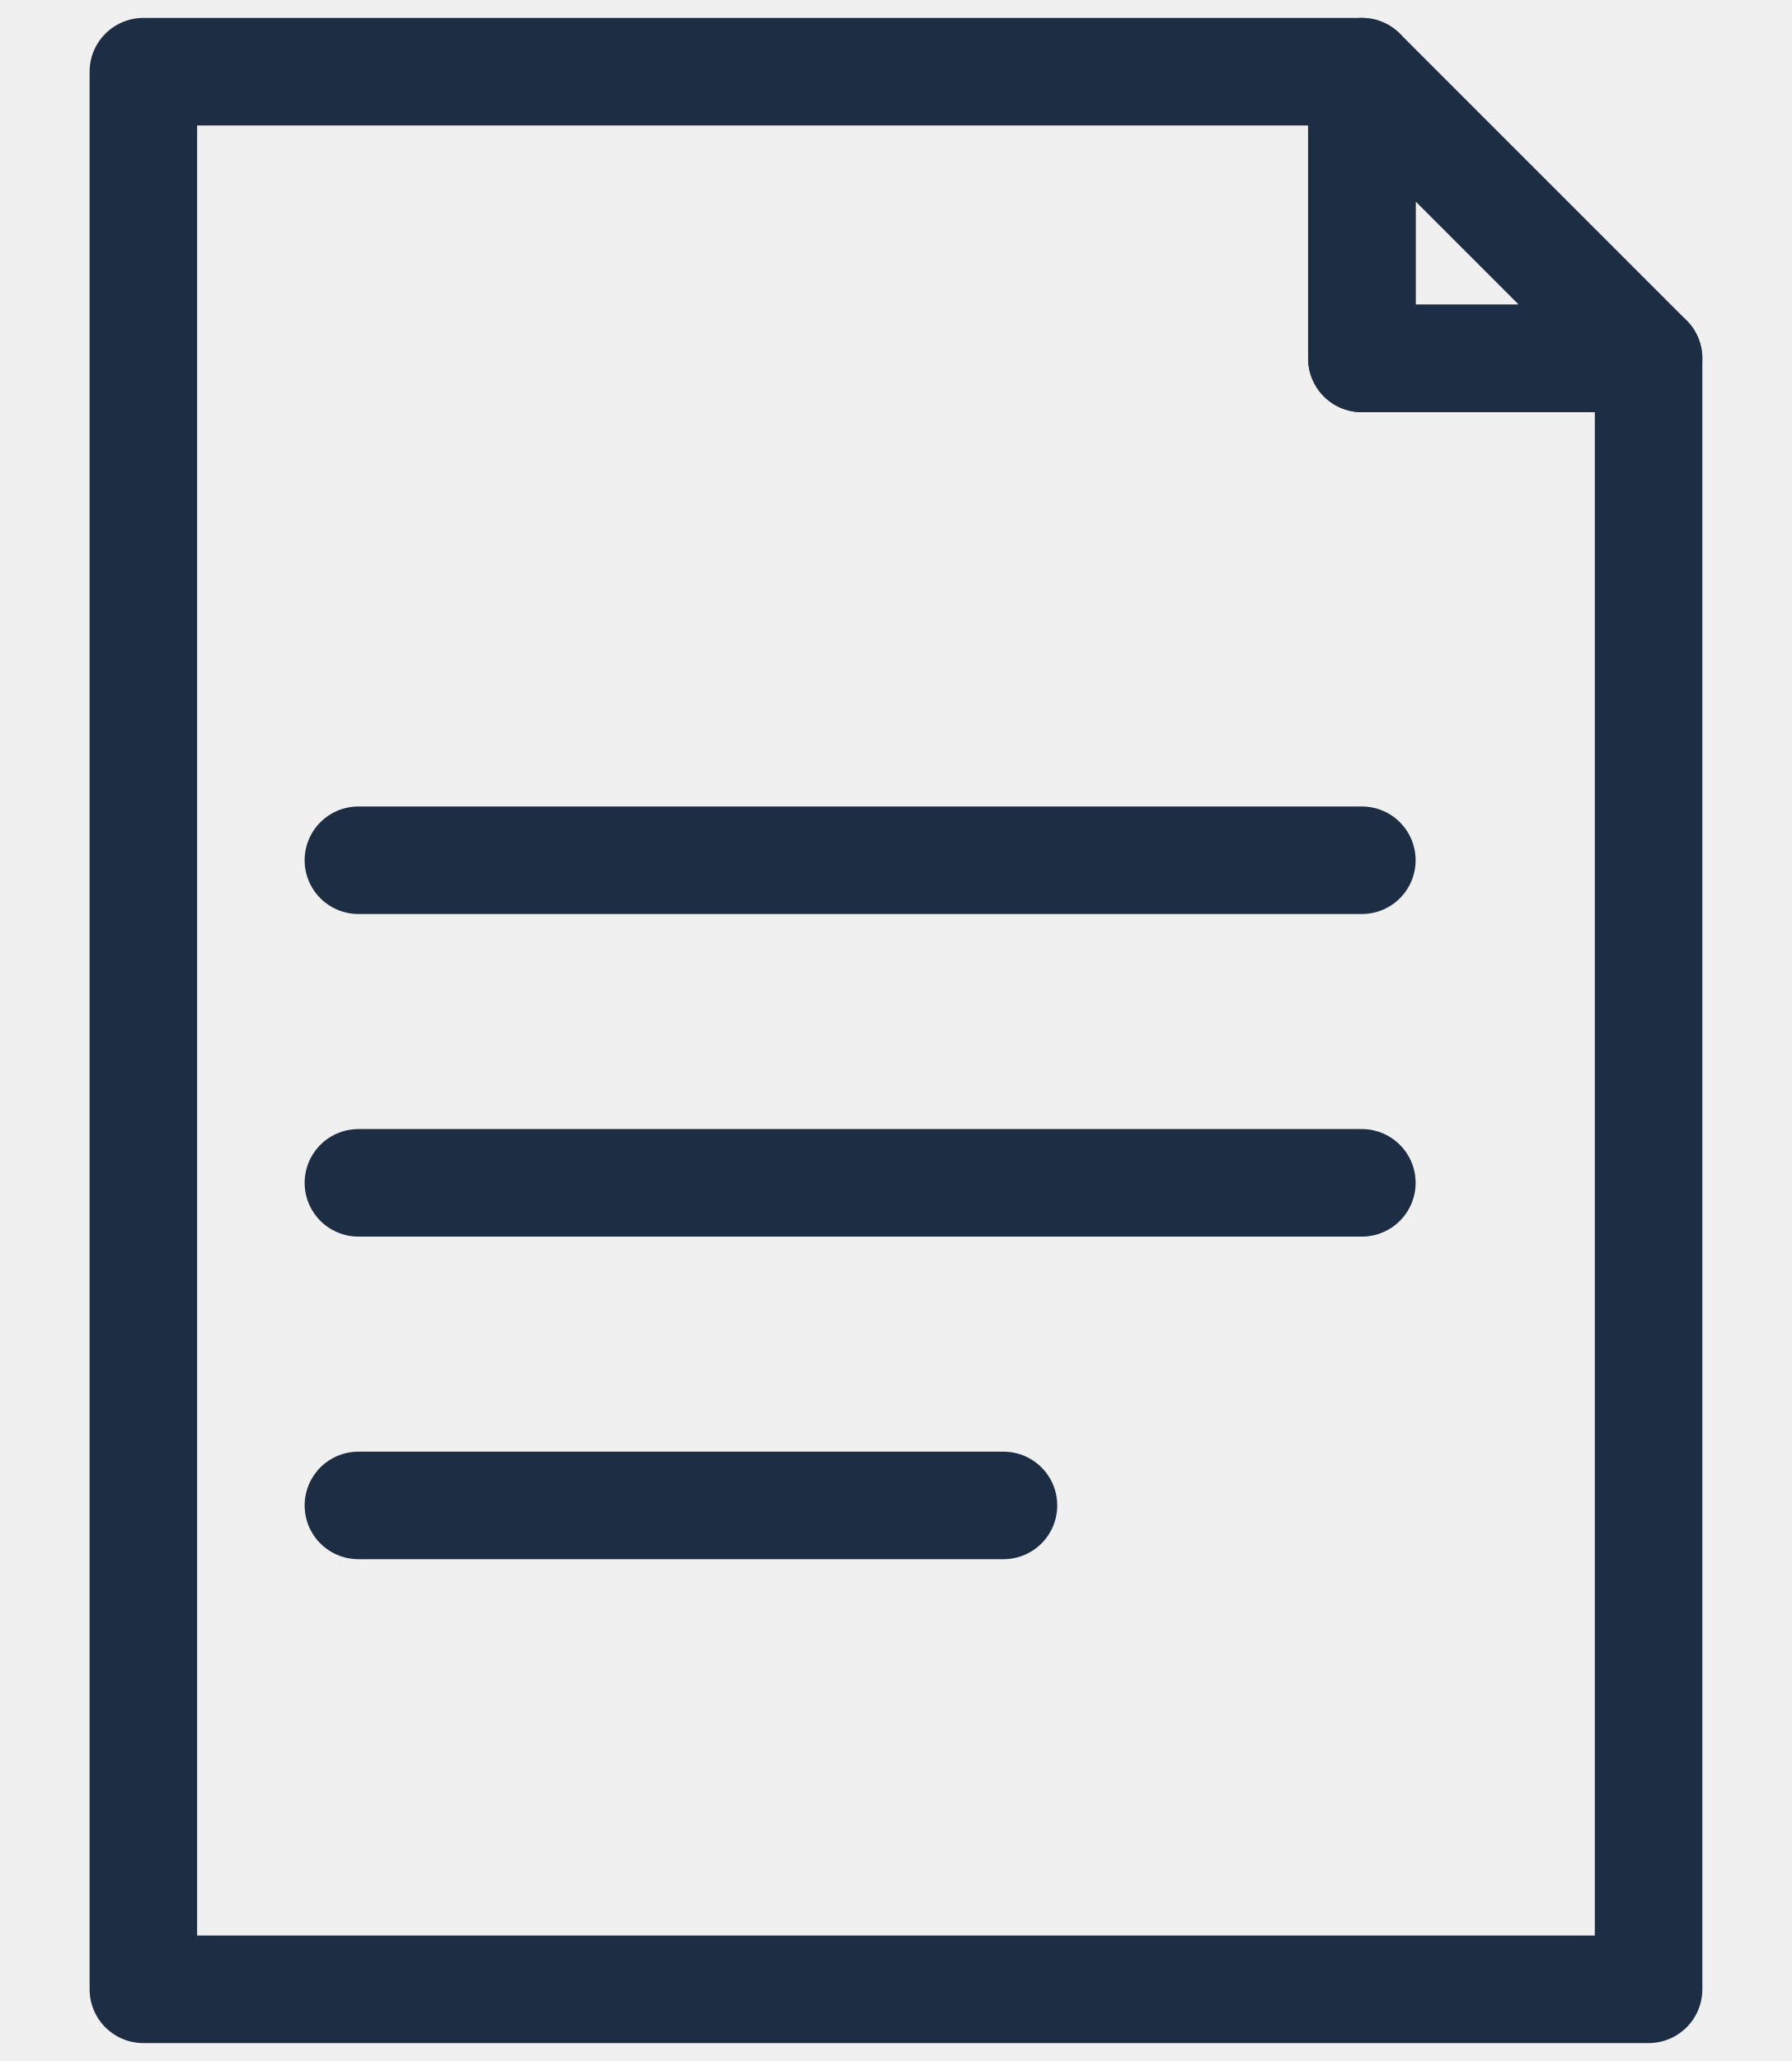
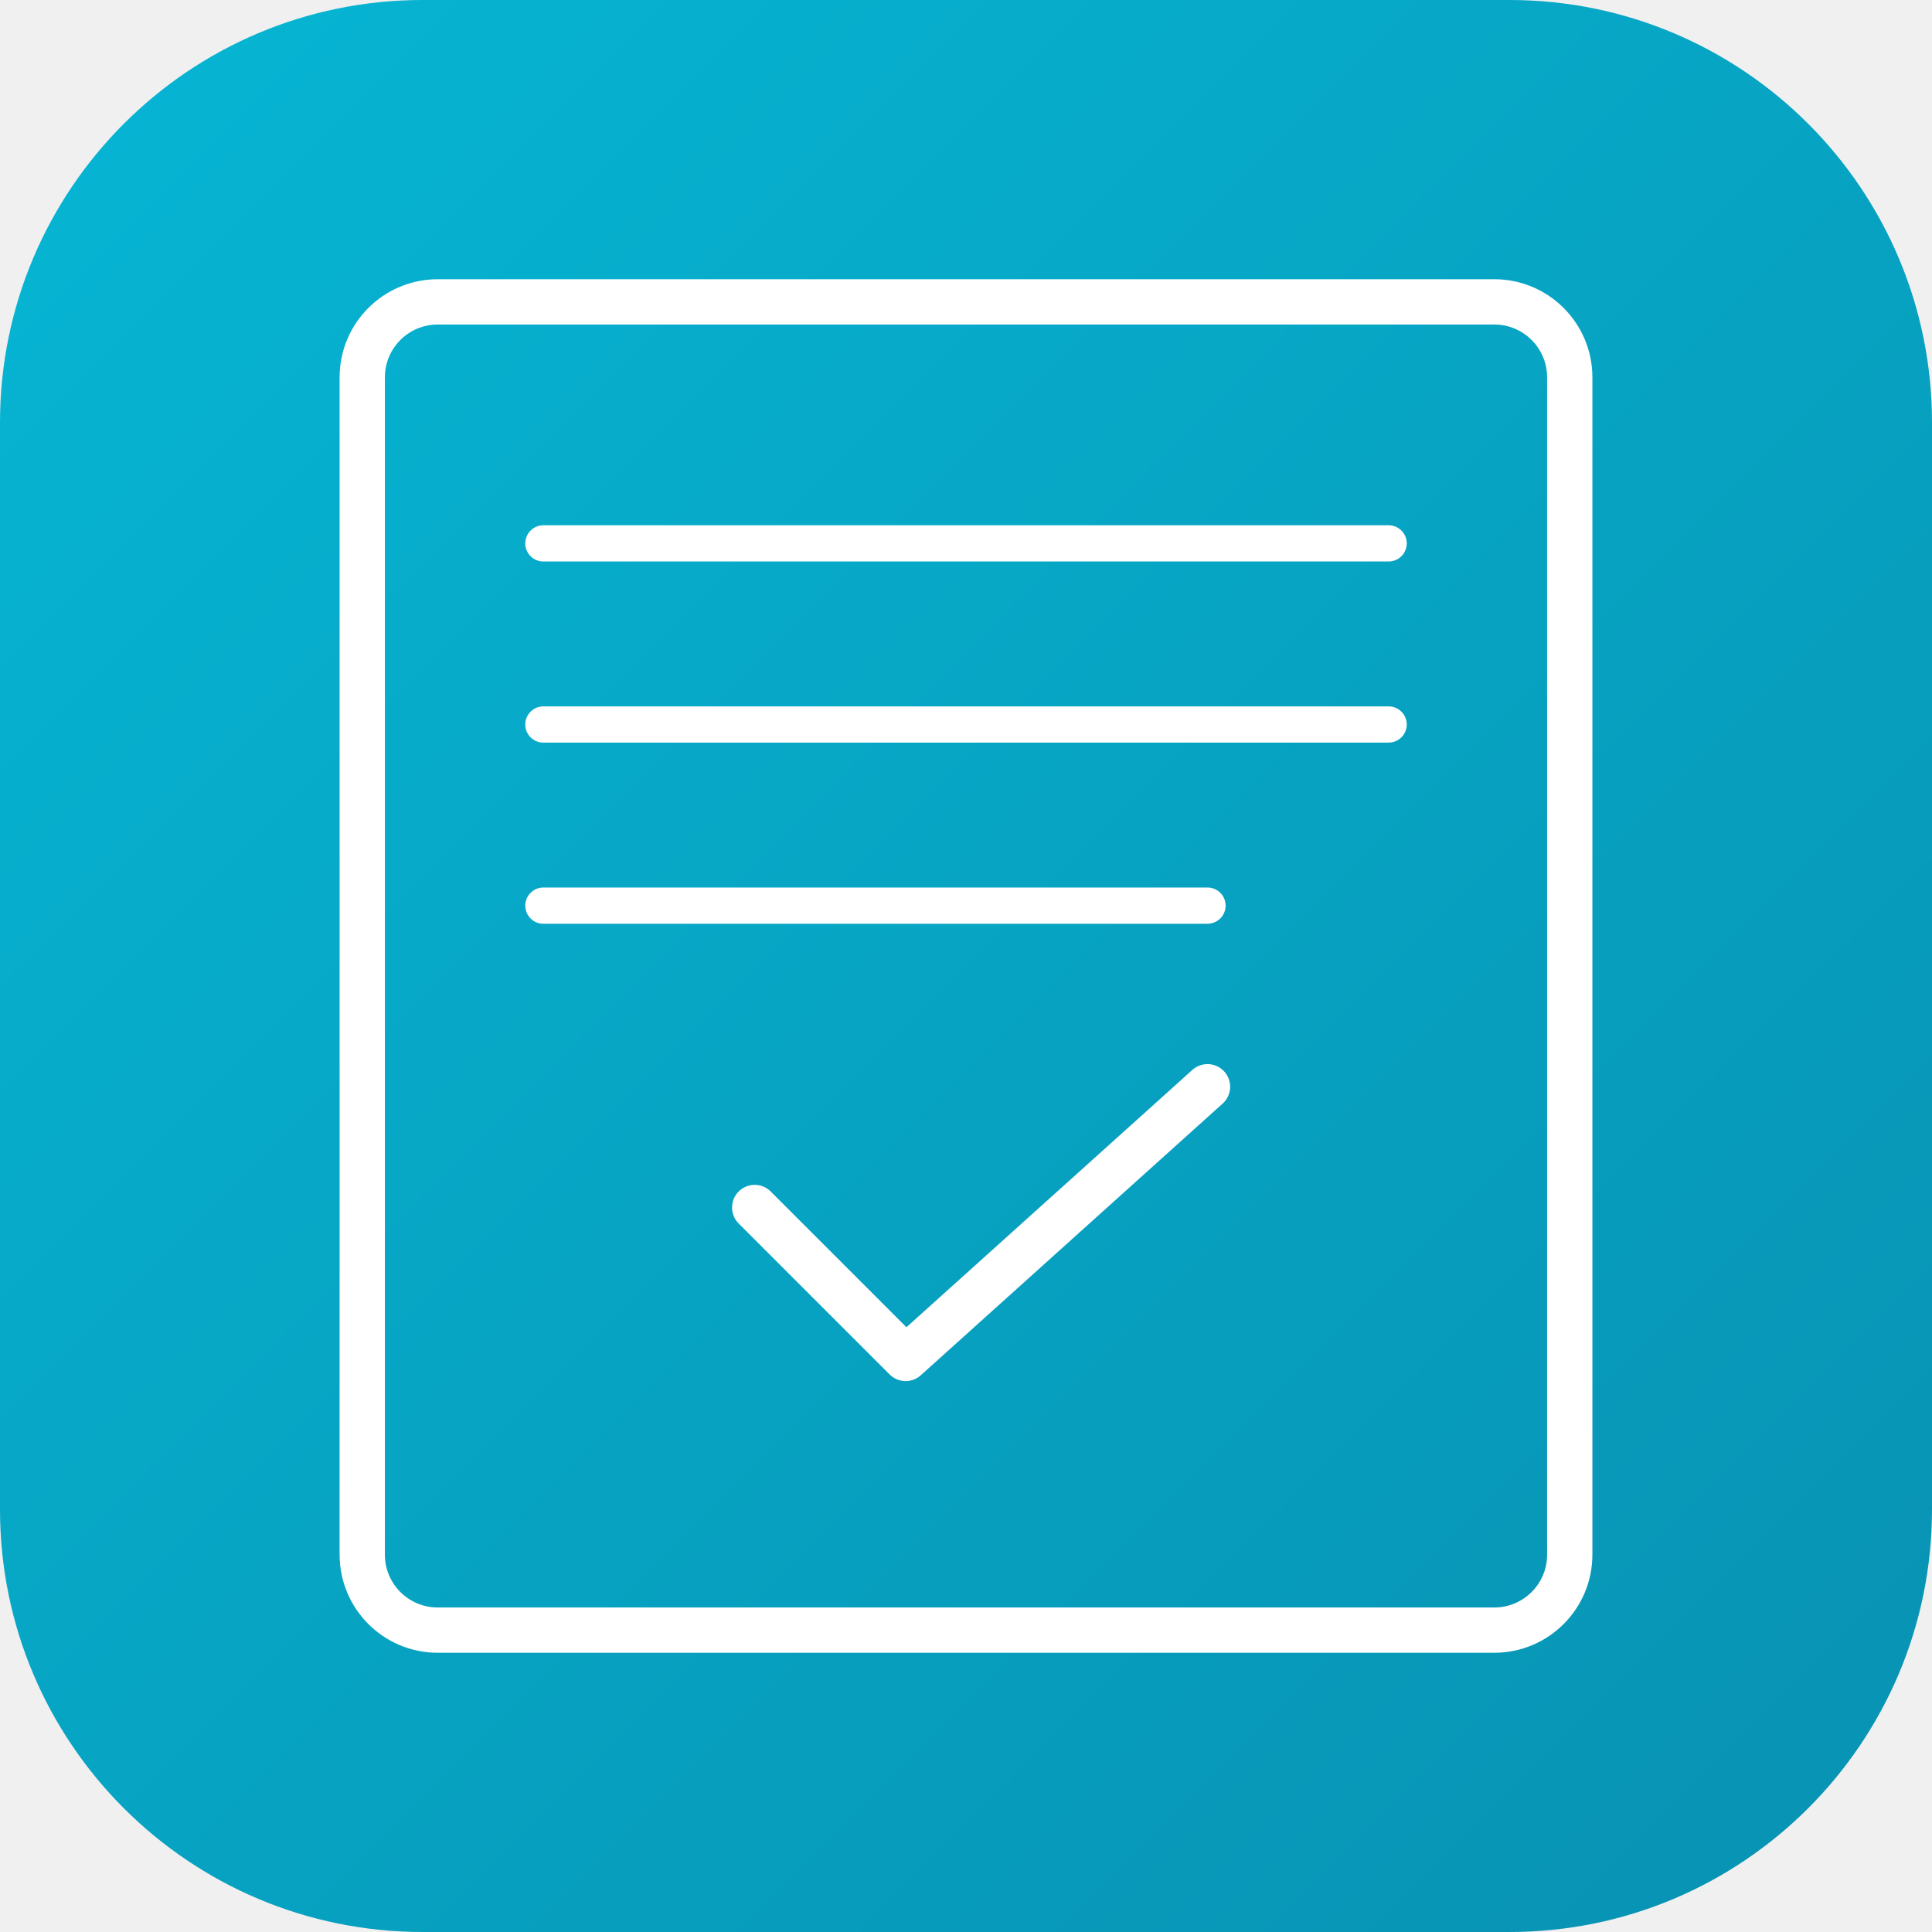
- <svg xmlns="http://www.w3.org/2000/svg" viewBox="0 0 100 115">
-   <g transform="translate(4, 4)">
-     <path d="M4,0 L72,0 L72,16 L88,16 L88,107 L4,107 Z" fill="none" stroke="#1d2d44" stroke-width="6" stroke-linejoin="round" />
-     <path d="M72,0 L88,16 L72,16 Z" fill="none" stroke="#1d2d44" stroke-width="6" stroke-linejoin="round" />
-     <line x1="16" y1="44" x2="72" y2="44" stroke="#1d2d44" stroke-width="6" stroke-linecap="round" />
-     <line x1="16" y1="62" x2="72" y2="62" stroke="#1d2d44" stroke-width="6" stroke-linecap="round" />
-     <line x1="16" y1="80" x2="52" y2="80" stroke="#1d2d44" stroke-width="6" stroke-linecap="round" />
+ <svg xmlns="http://www.w3.org/2000/svg" viewBox="0 0 64 64">
+   <defs>
+     <linearGradient id="bgGradient" x1="0%" y1="0%" x2="100%" y2="100%">
+       <stop offset="0%" style="stop-color:#06b6d4;stop-opacity:1" />
+       <stop offset="100%" style="stop-color:#0891b2;stop-opacity:1" />
+     </linearGradient>
+   </defs>
+   <rect width="64" height="64" rx="14" fill="url(#bgGradient)" />
+   <g transform="translate(12, 10)">
+     <rect x="0" y="0" width="40" height="44" rx="2.5" fill="none" stroke="white" stroke-width="1.5" />
+     <line x1="6" y1="8" x2="34" y2="8" stroke="white" stroke-width="1.2" stroke-linecap="round" />
+     <line x1="6" y1="14" x2="34" y2="14" stroke="white" stroke-width="1.2" stroke-linecap="round" />
+     <line x1="6" y1="20" x2="28" y2="20" stroke="white" stroke-width="1.2" stroke-linecap="round" />
+     <g transform="translate(20, 30)">
+       <path d="M -7 0 L -2 5 L 8 -4" fill="none" stroke="white" stroke-width="1.5" stroke-linecap="round" stroke-linejoin="round" />
+     </g>
  </g>
</svg>
